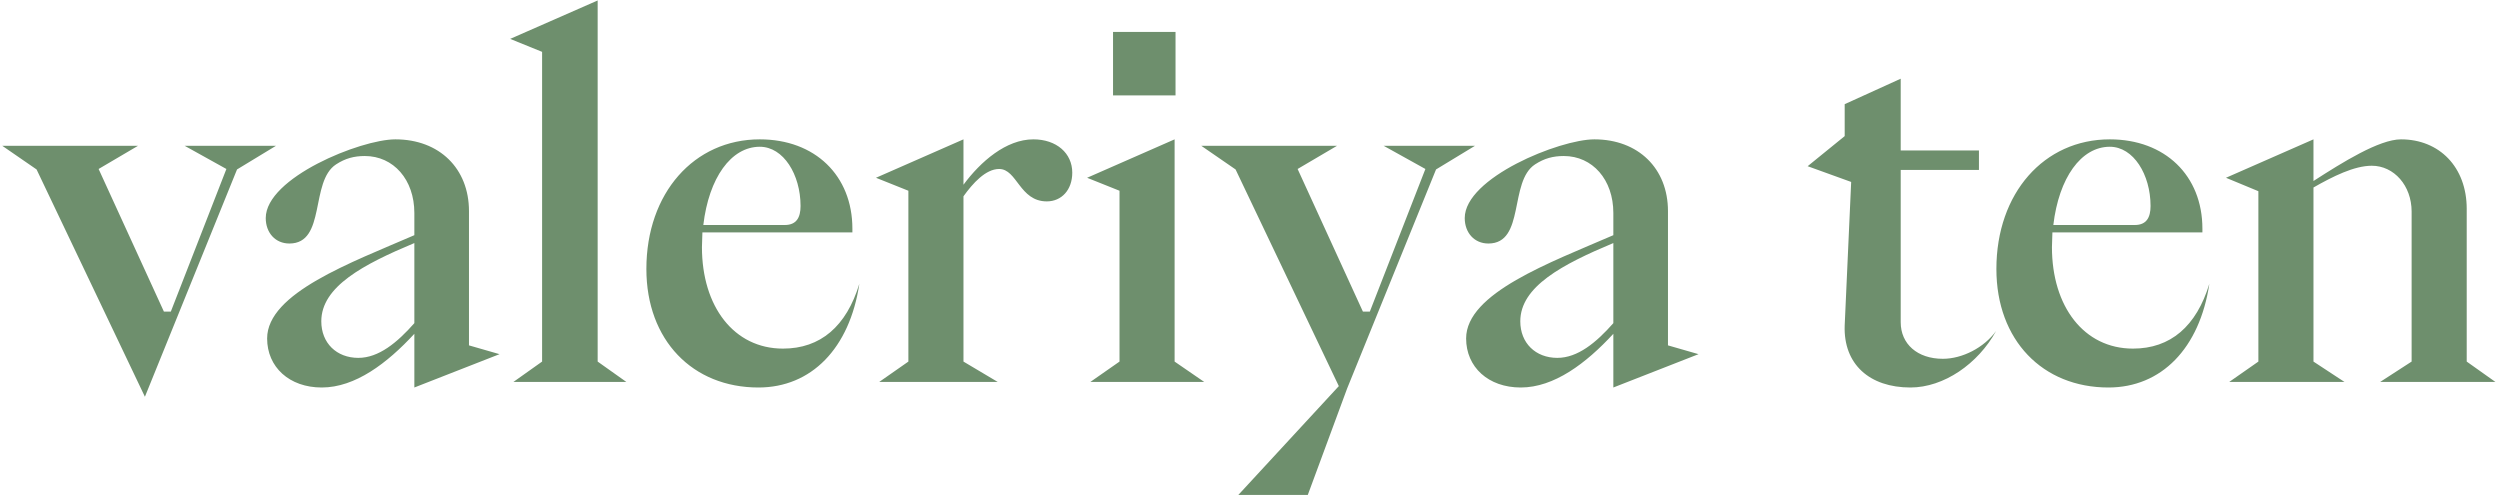
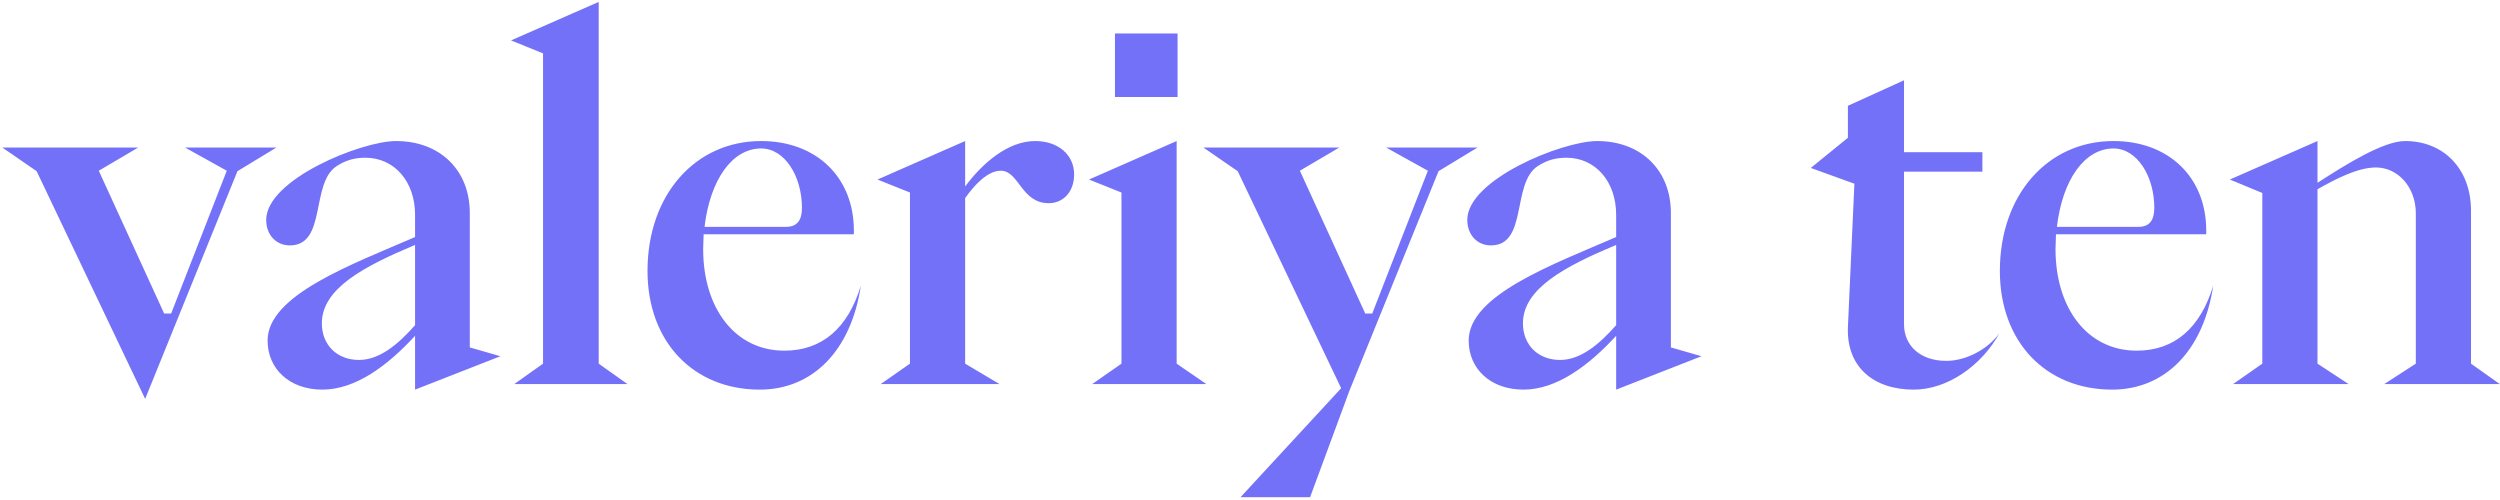
- <svg xmlns="http://www.w3.org/2000/svg" width="216" height="43" viewBox="0 0 216 43" fill="none">
-   <path d="M20.48 14.64L12.52 34.28L3.16 14.64L0.2 12.6H11.92L8.52 14.6L14.16 26.92H14.76L19.56 14.6L15.96 12.6H23.84L20.48 14.64ZM27.8 33.48C25 33.48 23.08 31.72 23.08 29.24C23.08 25.32 30.36 22.68 35.8 20.32V18.4C35.8 15.52 34 13.48 31.52 13.48C30.6 13.48 29.84 13.68 29.04 14.2C26.76 15.68 28.2 21.04 25 21.04C23.8 21.04 22.96 20.12 22.96 18.84C22.96 15.36 31.16 12.04 34.16 12.04C37.96 12.04 40.52 14.56 40.52 18.24V29.84L43.16 30.6L35.8 33.48V28.84C33.44 31.4 30.68 33.48 27.8 33.48ZM30.96 30.92C32.72 30.92 34.32 29.6 35.8 27.92V21C31.4 22.84 27.76 24.76 27.76 27.76C27.76 29.64 29.08 30.92 30.96 30.92ZM44.358 33L46.837 31.24V4.48L44.078 3.36L51.638 0.04V31.24L54.117 33H44.358ZM65.528 33.48C59.847 33.48 55.847 29.4 55.847 23.24C55.847 16.68 59.968 12.04 65.647 12.04C70.407 12.04 73.647 15.16 73.647 19.76V20.08H60.688C60.688 20.52 60.648 20.92 60.648 21.36C60.648 26.48 63.407 30.12 67.647 30.12C70.888 30.12 73.127 28.2 74.248 24.52C73.407 30.12 70.088 33.48 65.528 33.48ZM60.767 19.44H67.808C68.808 19.44 69.168 18.8 69.168 17.8C69.168 15.08 67.688 12.68 65.647 12.68C63.167 12.68 61.248 15.36 60.767 19.44ZM75.964 33L78.484 31.24V16.48L75.684 15.36L83.244 12.04V15.96C84.724 13.96 86.924 12.04 89.284 12.04C91.284 12.04 92.644 13.24 92.644 14.92C92.644 16.4 91.724 17.4 90.444 17.4C88.084 17.4 87.884 14.6 86.324 14.6C85.164 14.6 84.044 15.84 83.244 16.96V31.24L86.204 33H75.964ZM101.566 8.24H96.166V2.76H101.566V8.24ZM94.206 33L96.726 31.24V16.48L93.926 15.36L101.486 12.04V31.24L104.046 33H94.206ZM112.994 42.76H106.994L115.674 33.36L106.754 14.64L103.794 12.6H115.514L112.114 14.6L117.754 26.92H118.354L123.154 14.6L119.554 12.6H127.434L124.074 14.64L116.394 33.56L112.994 42.76ZM131.393 33.48C128.593 33.48 126.673 31.72 126.673 29.24C126.673 25.32 133.953 22.68 139.393 20.32V18.4C139.393 15.52 137.593 13.48 135.113 13.48C134.193 13.48 133.433 13.68 132.633 14.2C130.353 15.68 131.793 21.04 128.593 21.04C127.393 21.04 126.553 20.12 126.553 18.84C126.553 15.36 134.753 12.04 137.753 12.04C141.553 12.04 144.113 14.56 144.113 18.24V29.84L146.753 30.6L139.393 33.48V28.84C137.033 31.4 134.273 33.48 131.393 33.48ZM134.553 30.92C136.313 30.92 137.913 29.6 139.393 27.92V21C134.993 22.84 131.353 24.76 131.353 27.76C131.353 29.64 132.673 30.92 134.553 30.92ZM165.061 33.48C161.541 33.48 159.261 31.48 159.381 28.12L159.941 15.72L156.181 14.36L159.381 11.76V9L164.221 6.8V13H170.981V14.68H164.221V27.84C164.221 29.72 165.661 31 167.861 31C169.541 31 171.421 30.04 172.461 28.6C170.901 31.44 167.941 33.48 165.061 33.48ZM182.168 33.48C176.488 33.48 172.488 29.4 172.488 23.24C172.488 16.68 176.608 12.04 182.288 12.04C187.048 12.04 190.288 15.16 190.288 19.76V20.08H177.328C177.328 20.52 177.288 20.92 177.288 21.36C177.288 26.48 180.048 30.12 184.288 30.12C187.528 30.12 189.768 28.2 190.888 24.52C190.048 30.12 186.728 33.48 182.168 33.48ZM177.408 19.44H184.448C185.448 19.44 185.808 18.8 185.808 17.8C185.808 15.08 184.328 12.68 182.288 12.68C179.808 12.68 177.888 15.36 177.408 19.44ZM192.604 33L195.124 31.24V16.52L192.324 15.36L199.884 12.04V15.64C202.364 14.04 205.564 12.04 207.444 12.04C210.764 12.04 213.124 14.44 213.124 18.04V31.24L215.604 33H205.644L208.364 31.24V18.28C208.364 16.04 206.844 14.32 204.924 14.32C203.404 14.32 201.564 15.24 199.884 16.2V31.24L202.564 33H192.604Z" fill="#6E8F6D" />
+ <svg xmlns="http://www.w3.org/2000/svg" width="690" height="138" viewBox="0 0 690 138" fill="none">
+   <path d="M65.536 47.248L40.064 110.096L10.112 47.248L0.64 40.72H38.144L27.264 47.12L45.312 86.544H47.232L62.592 47.12L51.072 40.72H76.288L65.536 47.248ZM88.959 107.536C79.999 107.536 73.855 101.904 73.855 93.968C73.855 81.424 97.151 72.976 114.559 65.424V59.28C114.559 50.064 108.799 43.536 100.863 43.536C97.919 43.536 95.487 44.176 92.927 45.84C85.631 50.576 90.239 67.728 79.999 67.728C76.159 67.728 73.471 64.784 73.471 60.688C73.471 49.552 99.711 38.928 109.311 38.928C121.471 38.928 129.663 46.992 129.663 58.768V95.888L138.111 98.32L114.559 107.536V92.688C107.007 100.88 98.175 107.536 88.959 107.536ZM99.071 99.344C104.703 99.344 109.823 95.12 114.559 89.744V67.6C100.479 73.488 88.831 79.632 88.831 89.232C88.831 95.248 93.055 99.344 99.071 99.344ZM141.944 106L149.88 100.368V14.736L141.048 11.152L165.24 0.528V100.368L173.176 106H141.944ZM209.688 107.536C191.512 107.536 178.712 94.48 178.712 74.768C178.712 53.776 191.896 38.928 210.072 38.928C225.304 38.928 235.672 48.912 235.672 63.632V64.656H194.2C194.2 66.064 194.072 67.344 194.072 68.752C194.072 85.136 202.904 96.784 216.472 96.784C226.84 96.784 234.008 90.64 237.592 78.864C234.904 96.784 224.28 107.536 209.688 107.536ZM194.456 62.608H216.984C220.184 62.608 221.336 60.56 221.336 57.36C221.336 48.656 216.6 40.976 210.072 40.976C202.136 40.976 195.992 49.552 194.456 62.608ZM243.084 106L251.148 100.368V53.136L242.188 49.552L266.38 38.928V51.472C271.116 45.072 278.156 38.928 285.708 38.928C292.108 38.928 296.46 42.768 296.46 48.144C296.46 52.88 293.516 56.08 289.42 56.08C281.868 56.08 281.228 47.12 276.236 47.12C272.524 47.12 268.94 51.088 266.38 54.672V100.368L275.852 106H243.084ZM325.011 26.768H307.731V9.232H325.011V26.768ZM301.459 106L309.523 100.368V53.136L300.563 49.552L324.755 38.928V100.368L332.947 106H301.459ZM361.58 137.232H342.38L370.156 107.152L341.612 47.248L332.14 40.72H369.644L358.764 47.12L376.812 86.544H378.732L394.092 47.12L382.572 40.72H407.788L397.036 47.248L372.46 107.792L361.58 137.232ZM420.459 107.536C411.499 107.536 405.355 101.904 405.355 93.968C405.355 81.424 428.651 72.976 446.059 65.424V59.28C446.059 50.064 440.299 43.536 432.363 43.536C429.419 43.536 426.987 44.176 424.427 45.84C417.131 50.576 421.739 67.728 411.499 67.728C407.659 67.728 404.971 64.784 404.971 60.688C404.971 49.552 431.211 38.928 440.811 38.928C452.971 38.928 461.163 46.992 461.163 58.768V95.888L469.611 98.32L446.059 107.536V92.688C438.507 100.88 429.675 107.536 420.459 107.536ZM430.571 99.344C436.203 99.344 441.323 95.12 446.059 89.744V67.6C431.979 73.488 420.331 79.632 420.331 89.232C420.331 95.248 424.555 99.344 430.571 99.344ZM528.196 107.536C516.932 107.536 509.636 101.136 510.02 90.384L511.812 50.704L499.78 46.352L510.02 38.032V29.2L525.508 22.16V42H547.14V47.376H525.508V89.488C525.508 95.504 530.116 99.6 537.156 99.6C542.532 99.6 548.548 96.528 551.876 91.92C546.884 101.008 537.412 107.536 528.196 107.536ZM582.938 107.536C564.762 107.536 551.962 94.48 551.962 74.768C551.962 53.776 565.146 38.928 583.322 38.928C598.554 38.928 608.922 48.912 608.922 63.632V64.656H567.45C567.45 66.064 567.322 67.344 567.322 68.752C567.322 85.136 576.154 96.784 589.722 96.784C600.09 96.784 607.258 90.64 610.842 78.864C608.154 96.784 597.53 107.536 582.938 107.536ZM567.706 62.608H590.234C593.434 62.608 594.586 60.56 594.586 57.36C594.586 48.656 589.85 40.976 583.322 40.976C575.386 40.976 569.242 49.552 567.706 62.608ZM616.334 106L624.398 100.368V53.264L615.438 49.552L639.63 38.928V50.448C647.566 45.328 657.806 38.928 663.822 38.928C674.446 38.928 681.998 46.608 681.998 58.128V100.368L689.934 106H658.062L666.766 100.368V58.896C666.766 51.728 661.902 46.224 655.758 46.224C650.894 46.224 645.006 49.168 639.63 52.24V100.368L648.206 106H616.334Z" fill="#7371F8" />
</svg>
